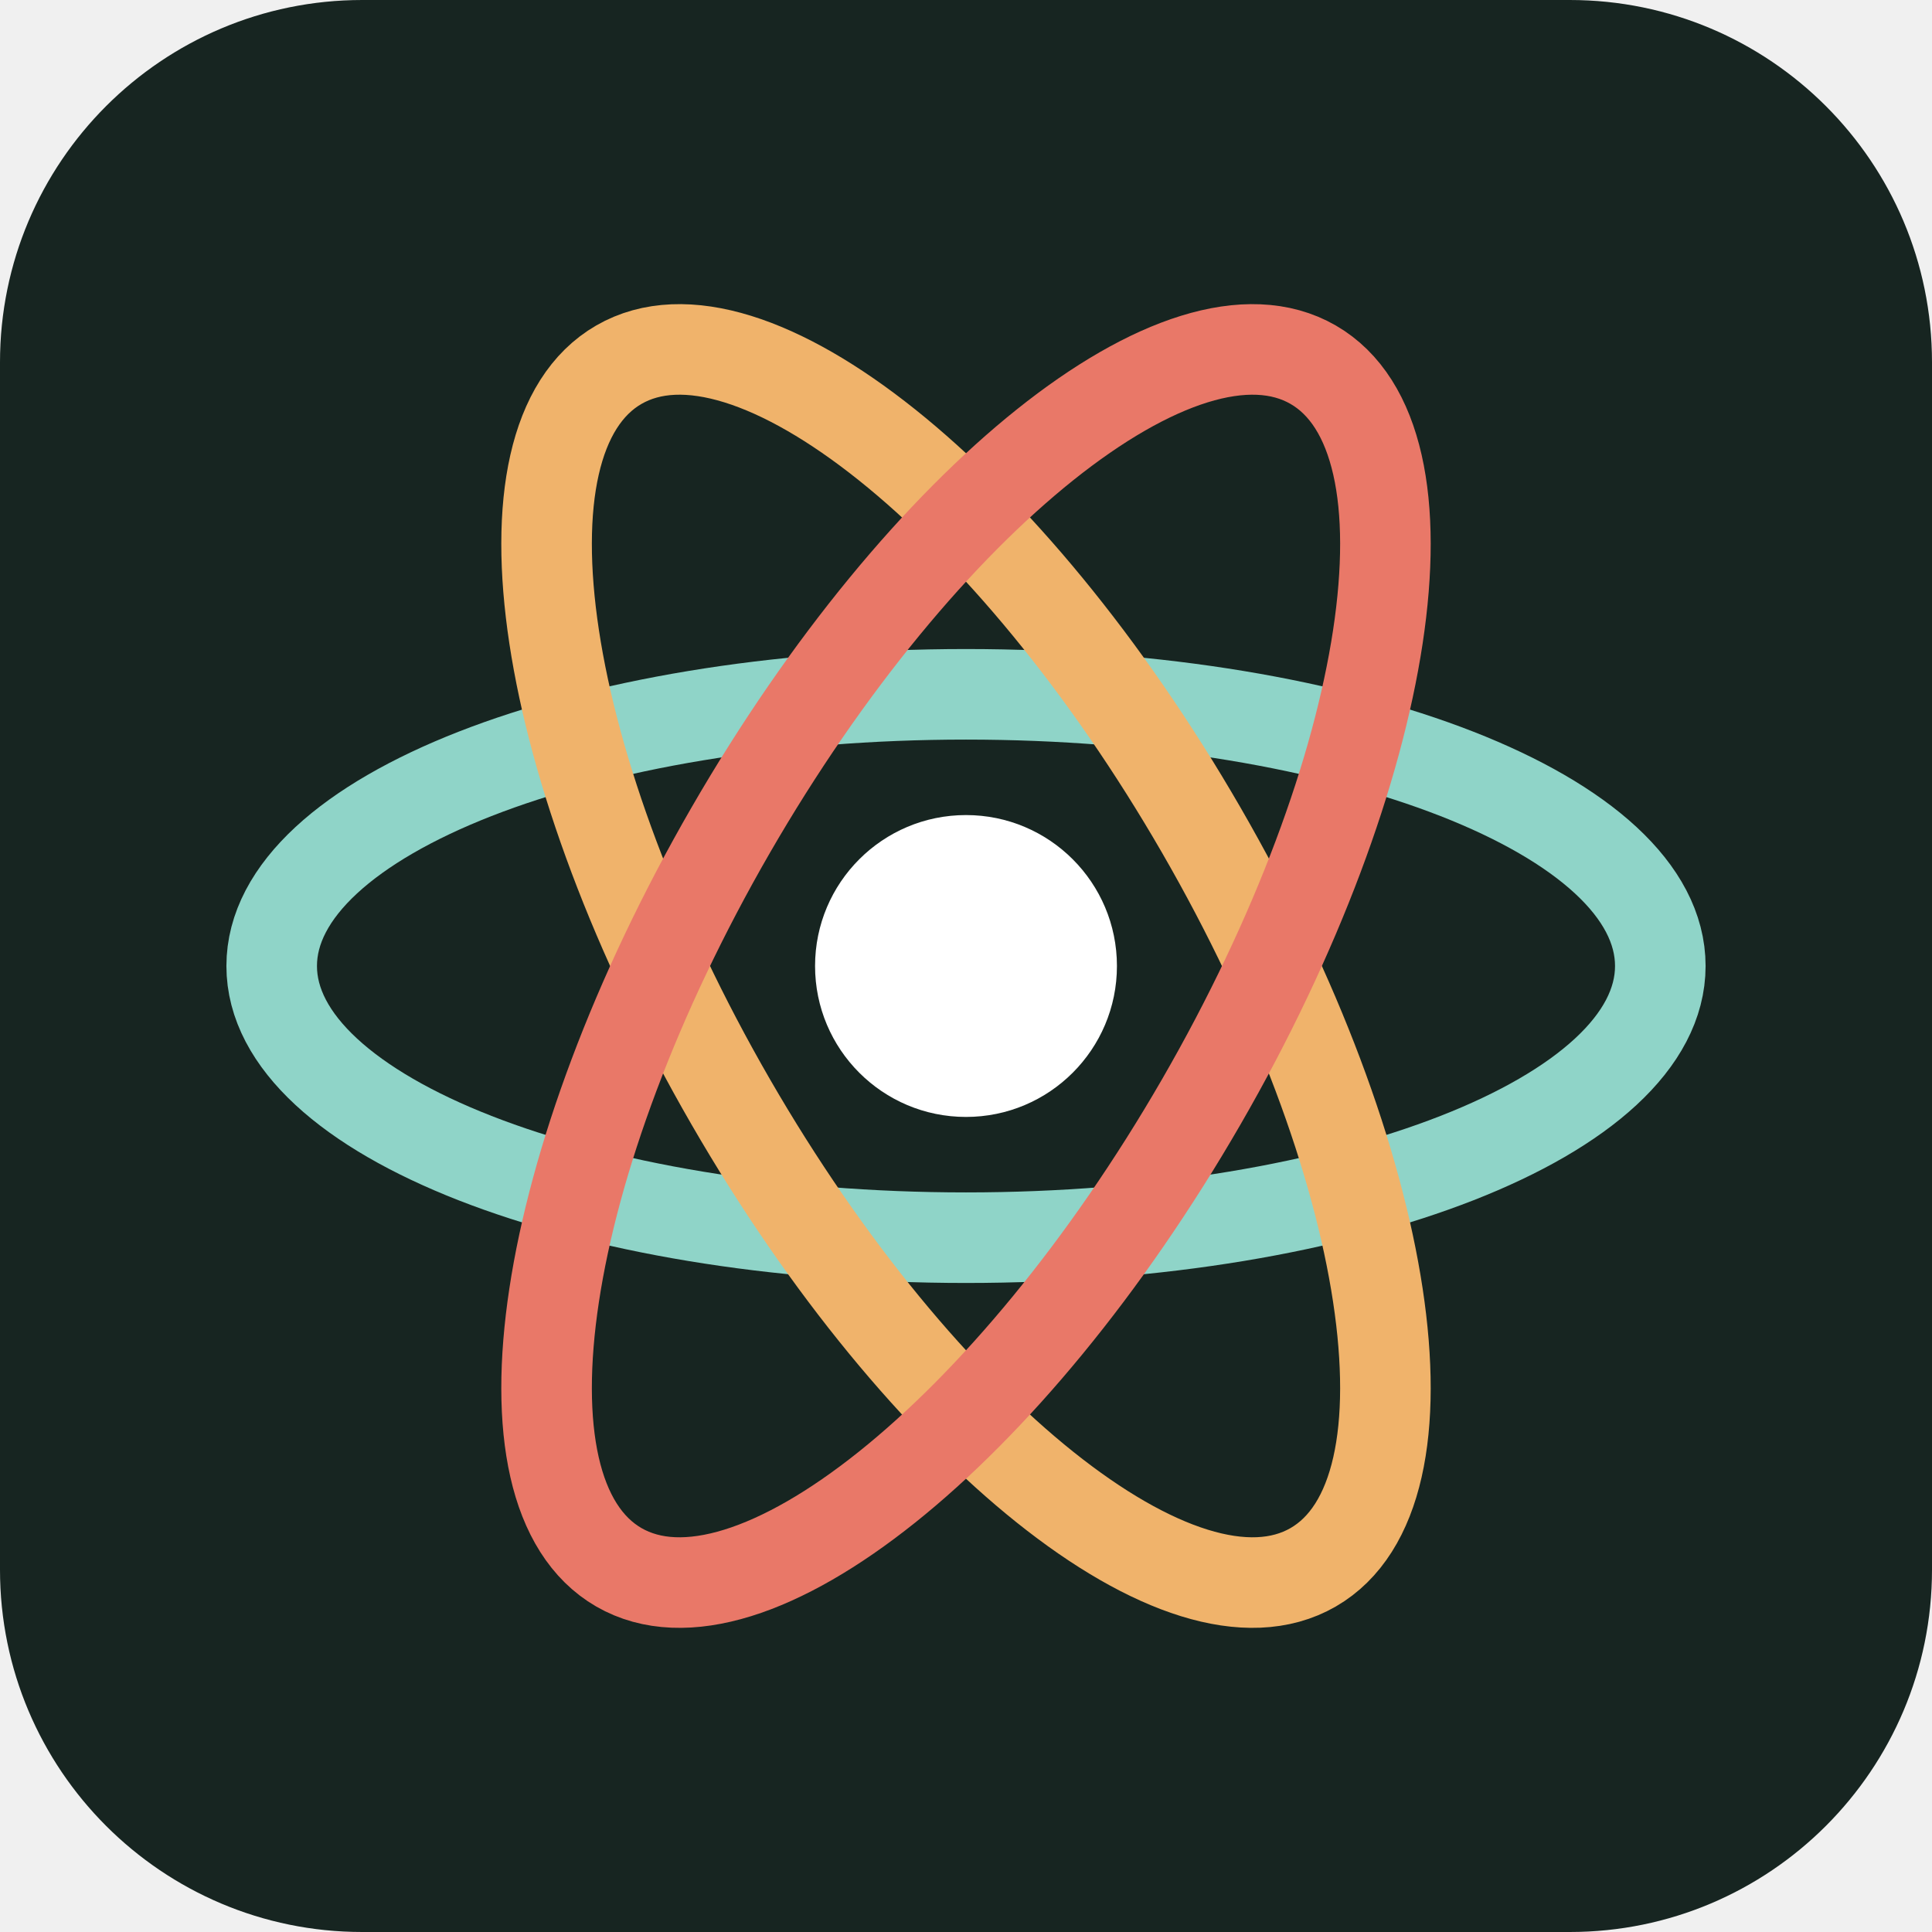
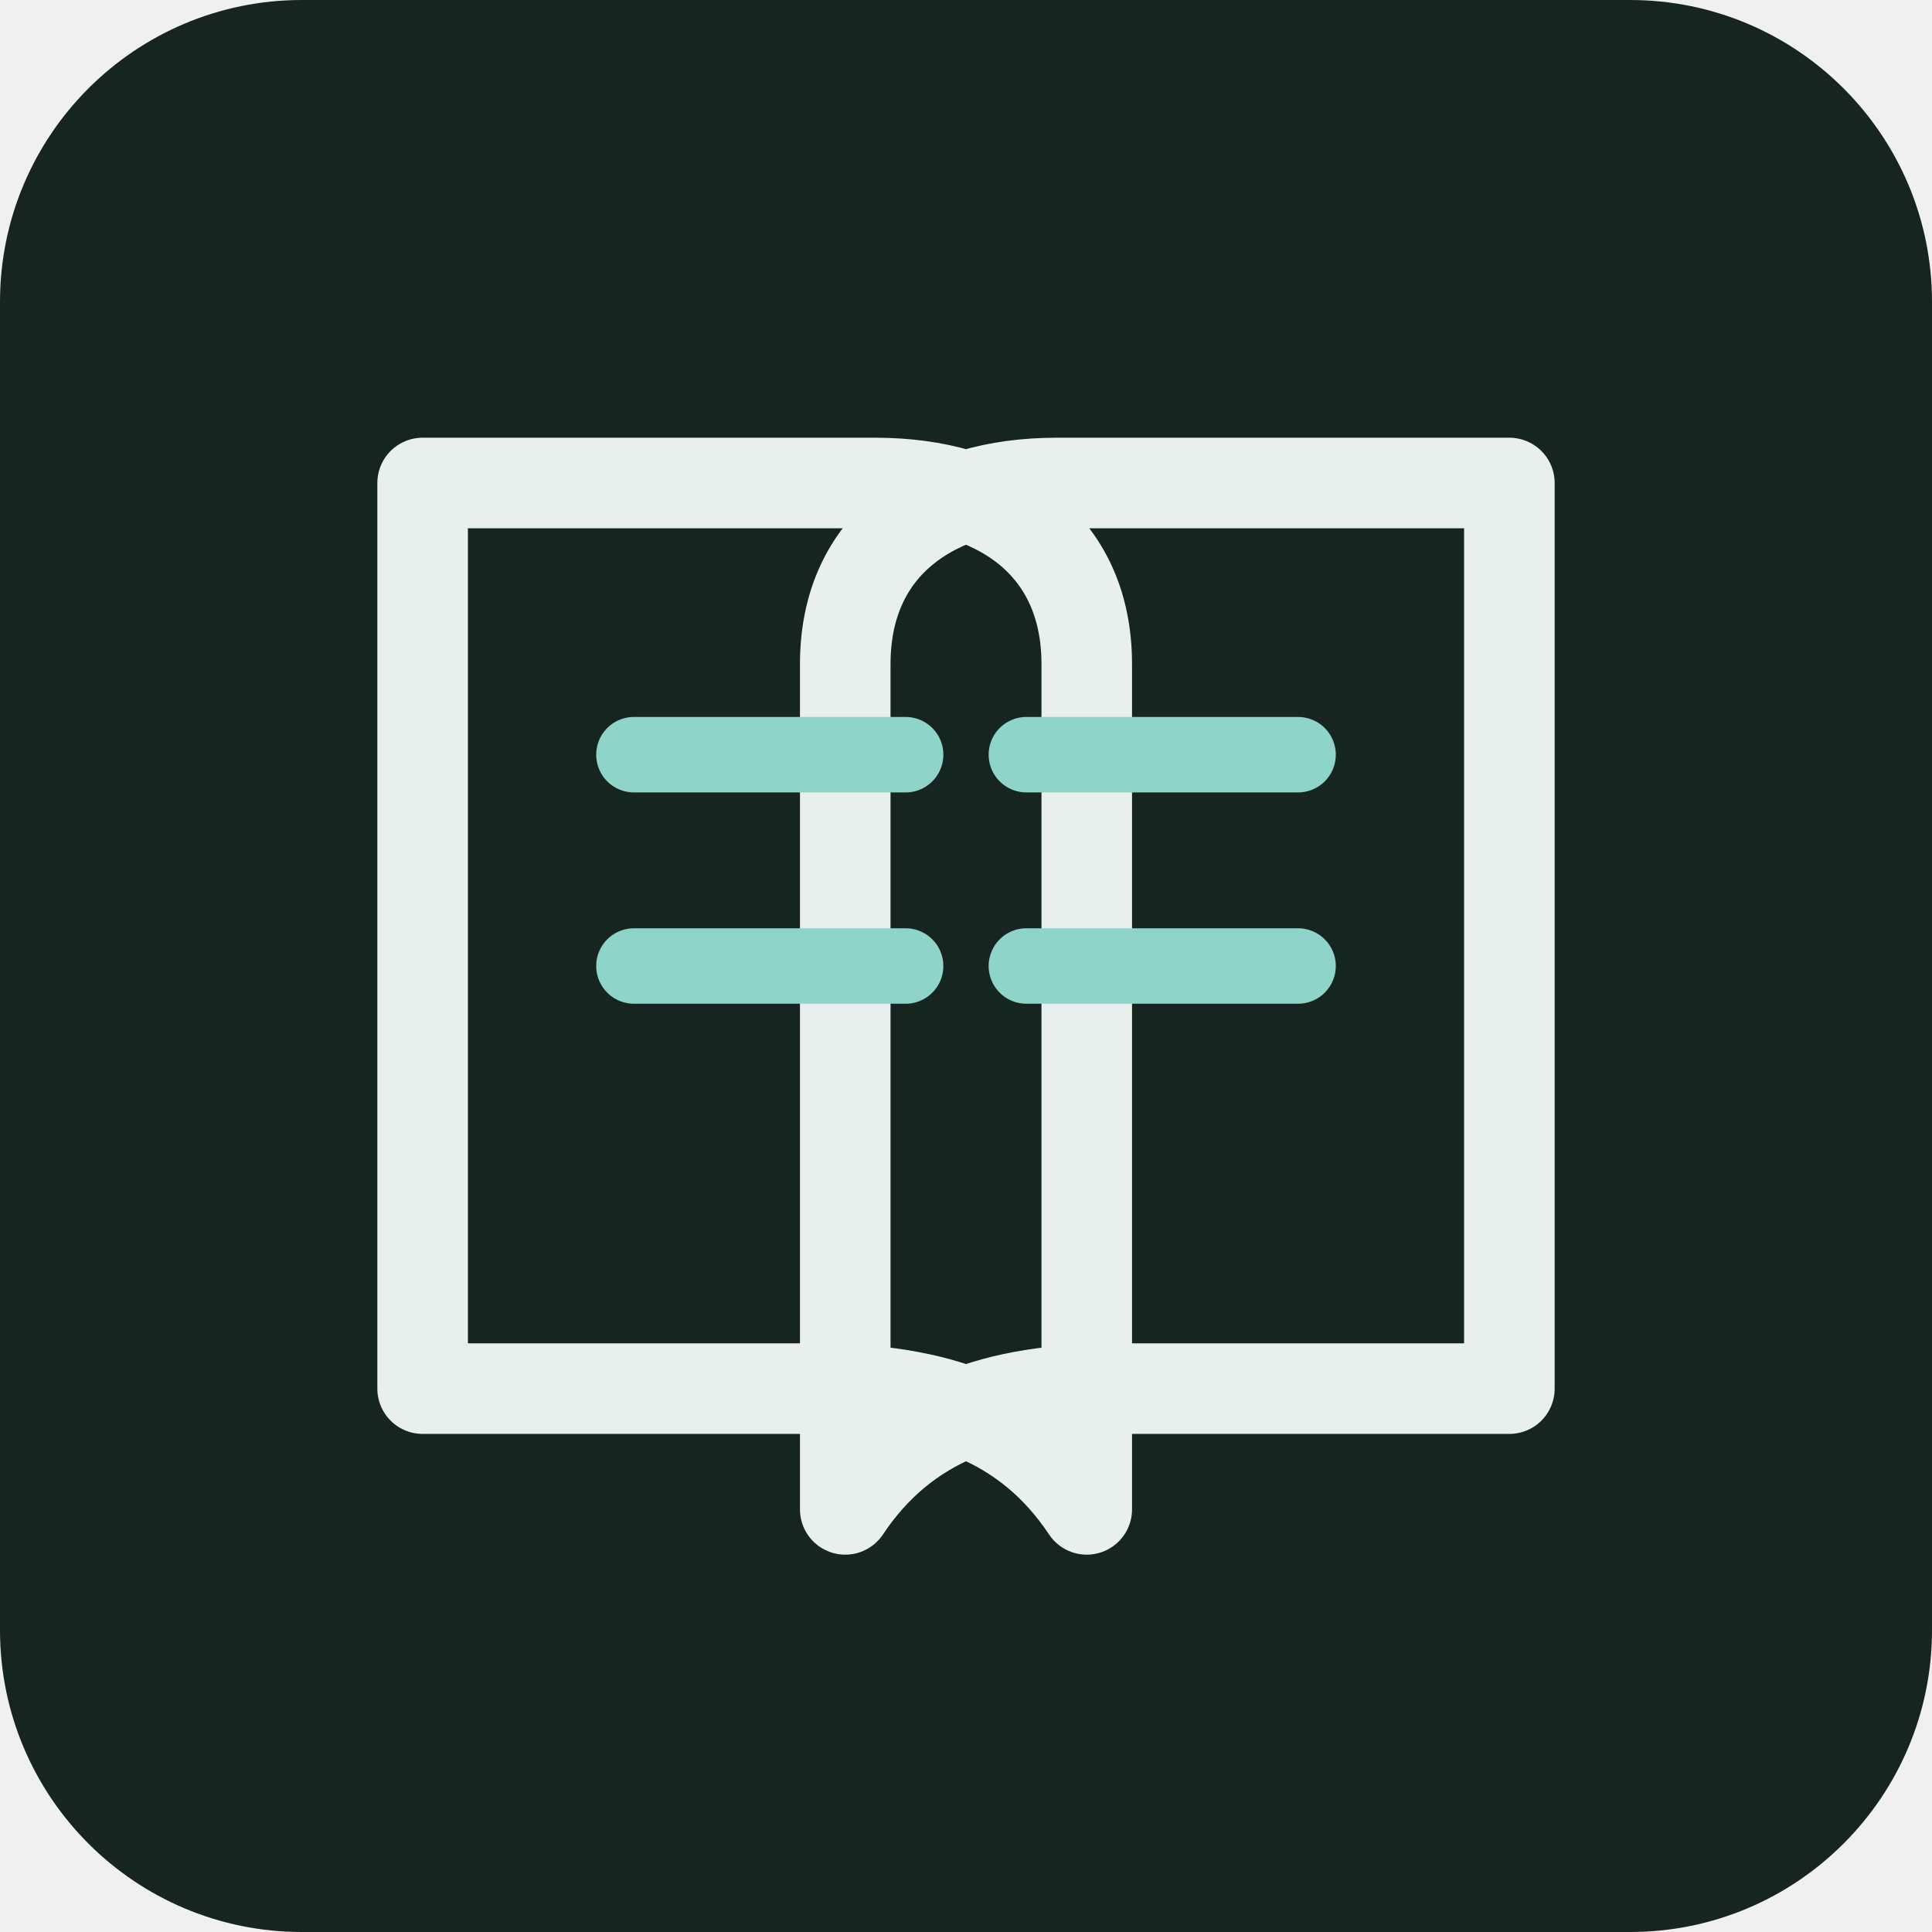
<svg xmlns="http://www.w3.org/2000/svg" viewBox="0 0 64 64">
-   <rect width="64" height="64" rx="12" fill="#172521" />
-   <circle cx="32" cy="32" r="5" fill="#ffffff" />
-   <ellipse cx="32" cy="32" rx="23" ry="9" fill="none" stroke="#8fd4c8" stroke-width="3" />
-   <ellipse cx="32" cy="32" rx="23" ry="9" fill="none" stroke="#f0b36b" stroke-width="3" transform="rotate(60 32 32)" />
-   <ellipse cx="32" cy="32" rx="23" ry="9" fill="none" stroke="#e97868" stroke-width="3" transform="rotate(120 32 32)" />
+   <rect width="64" height="64" rx="10" fill="#172521" />
+   <path d="M14 16h15c4 0 7 2 7 6v28c-2-3-5-4-9-4H14V16Zm36 0H35c-4 0-7 2-7 6v28c2-3 5-4 9-4h13V16Z" fill="none" stroke="#e8efec" stroke-width="3" stroke-linejoin="round" />
+   <path d="M21 25h9M21 32h9M34 25h9M34 32h9" stroke="#8fd4c8" stroke-width="2.5" stroke-linecap="round" />
</svg>
